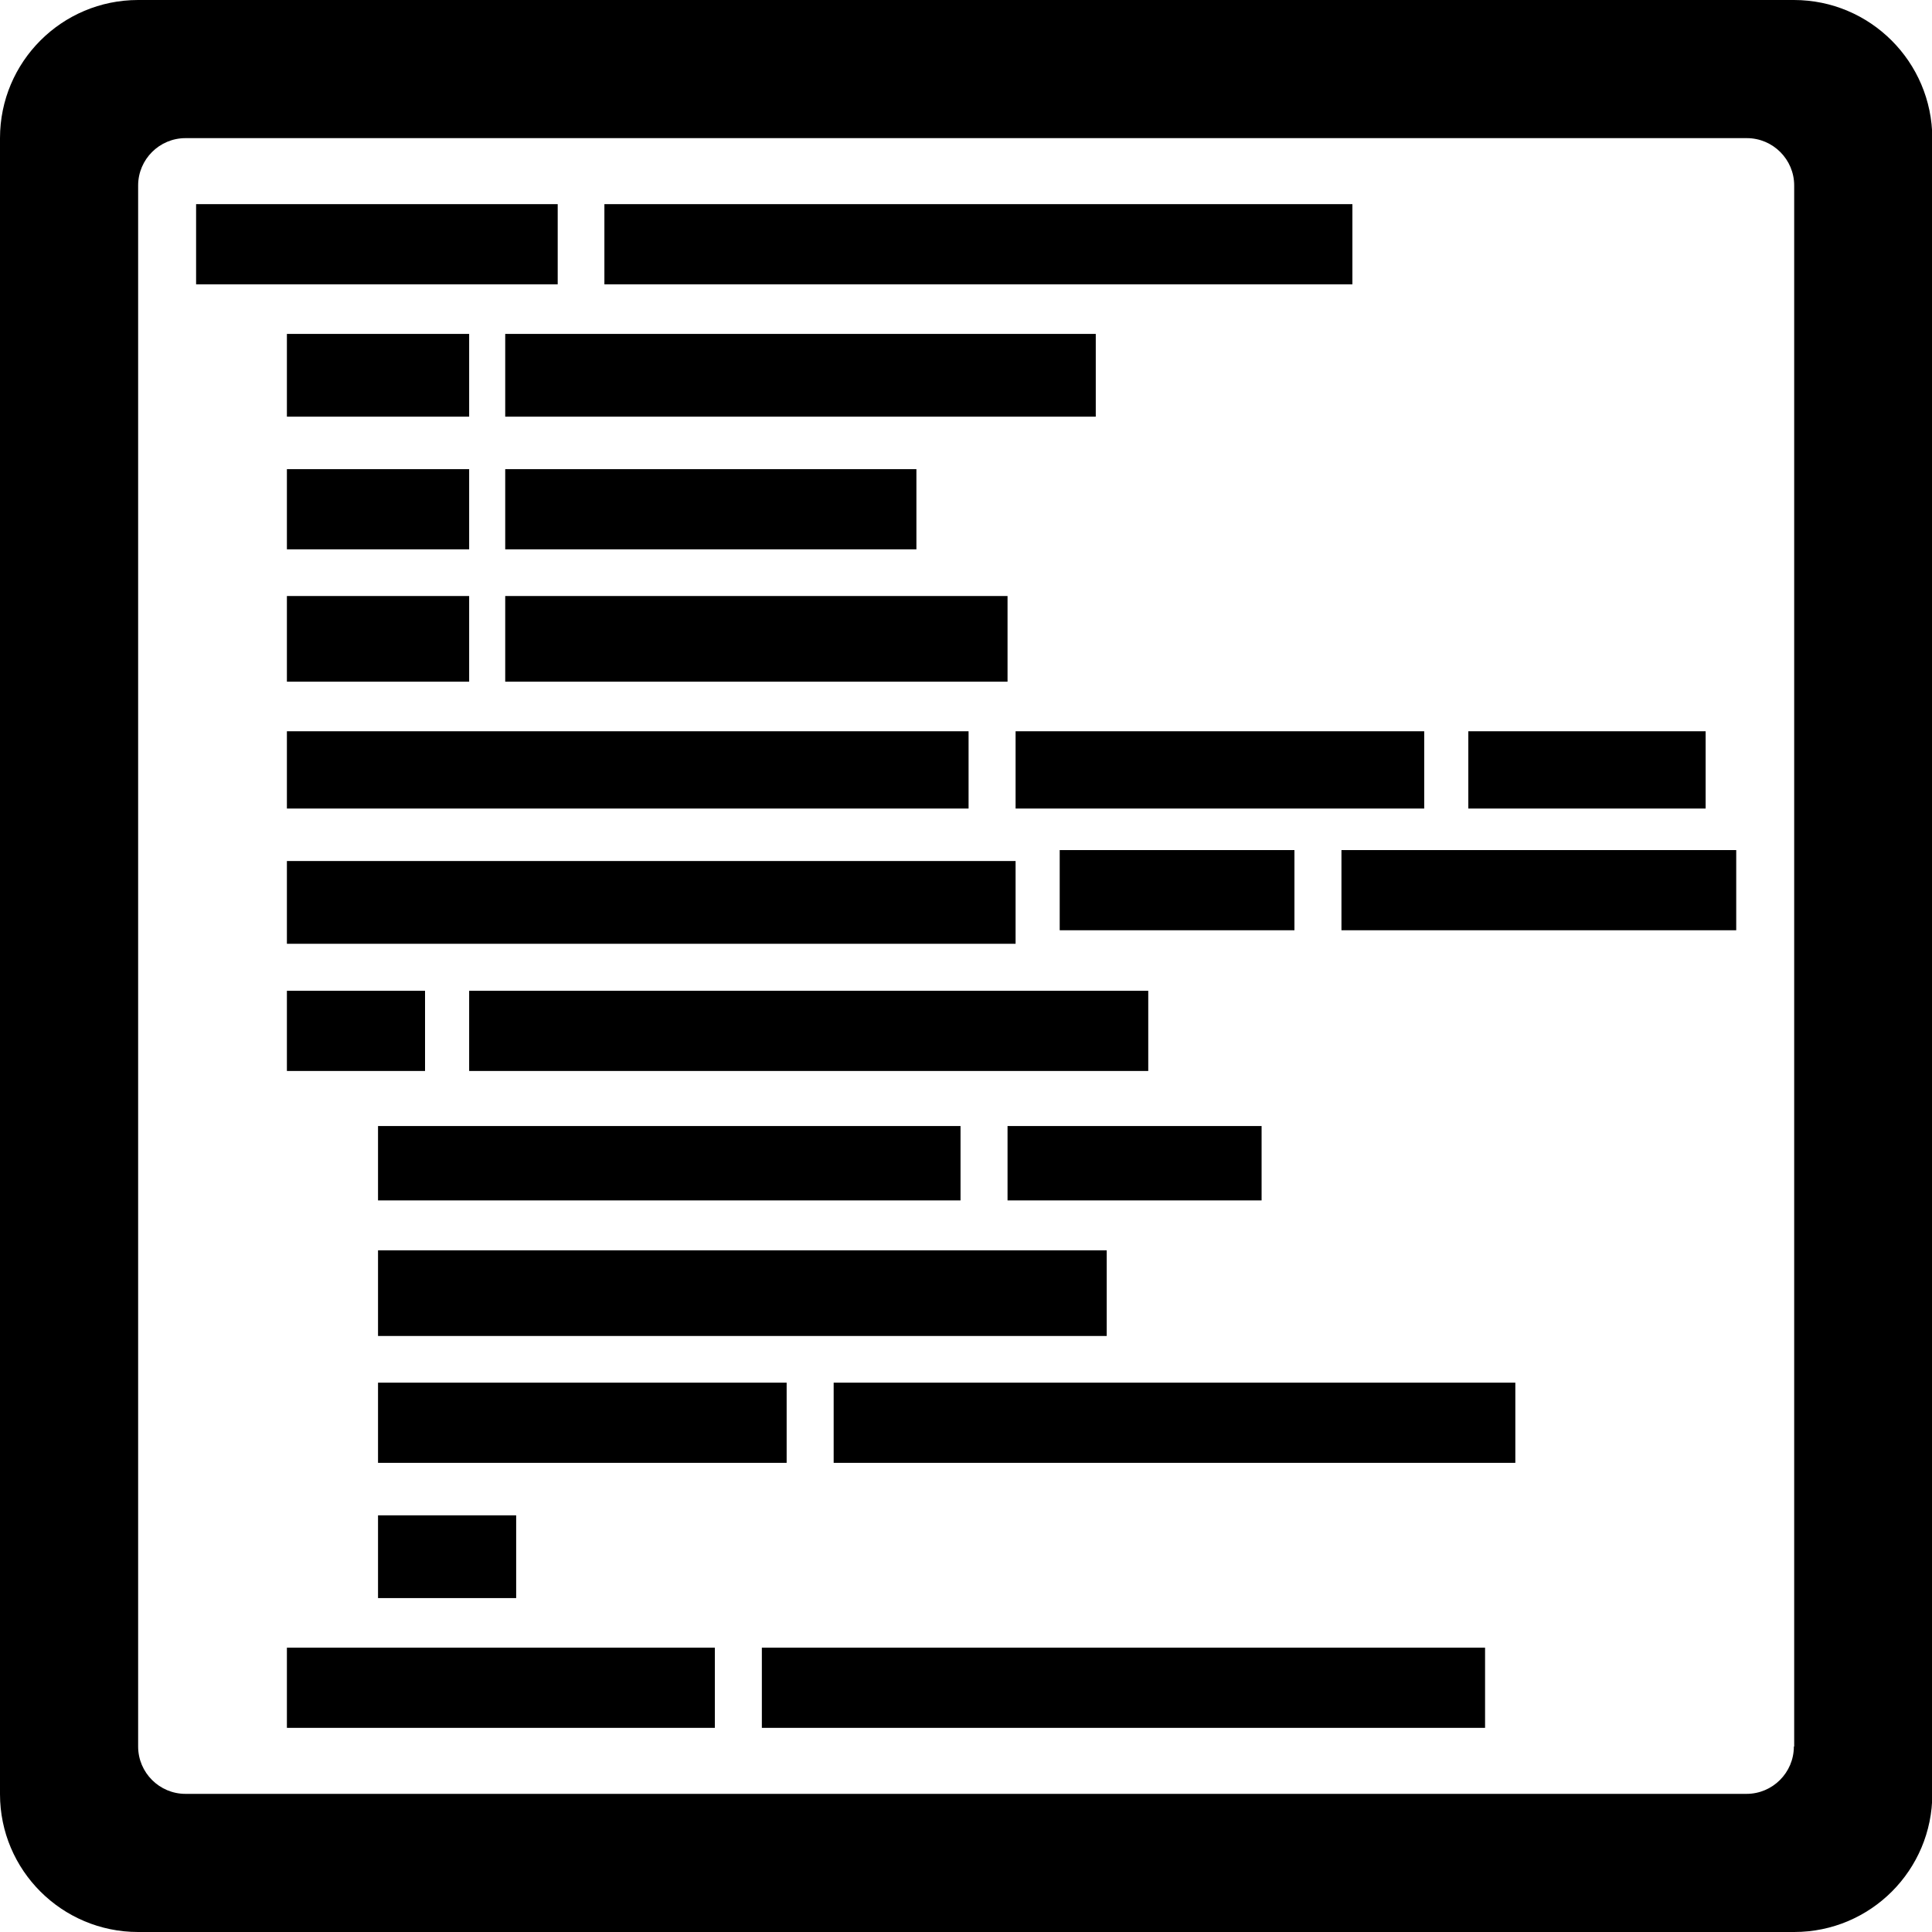
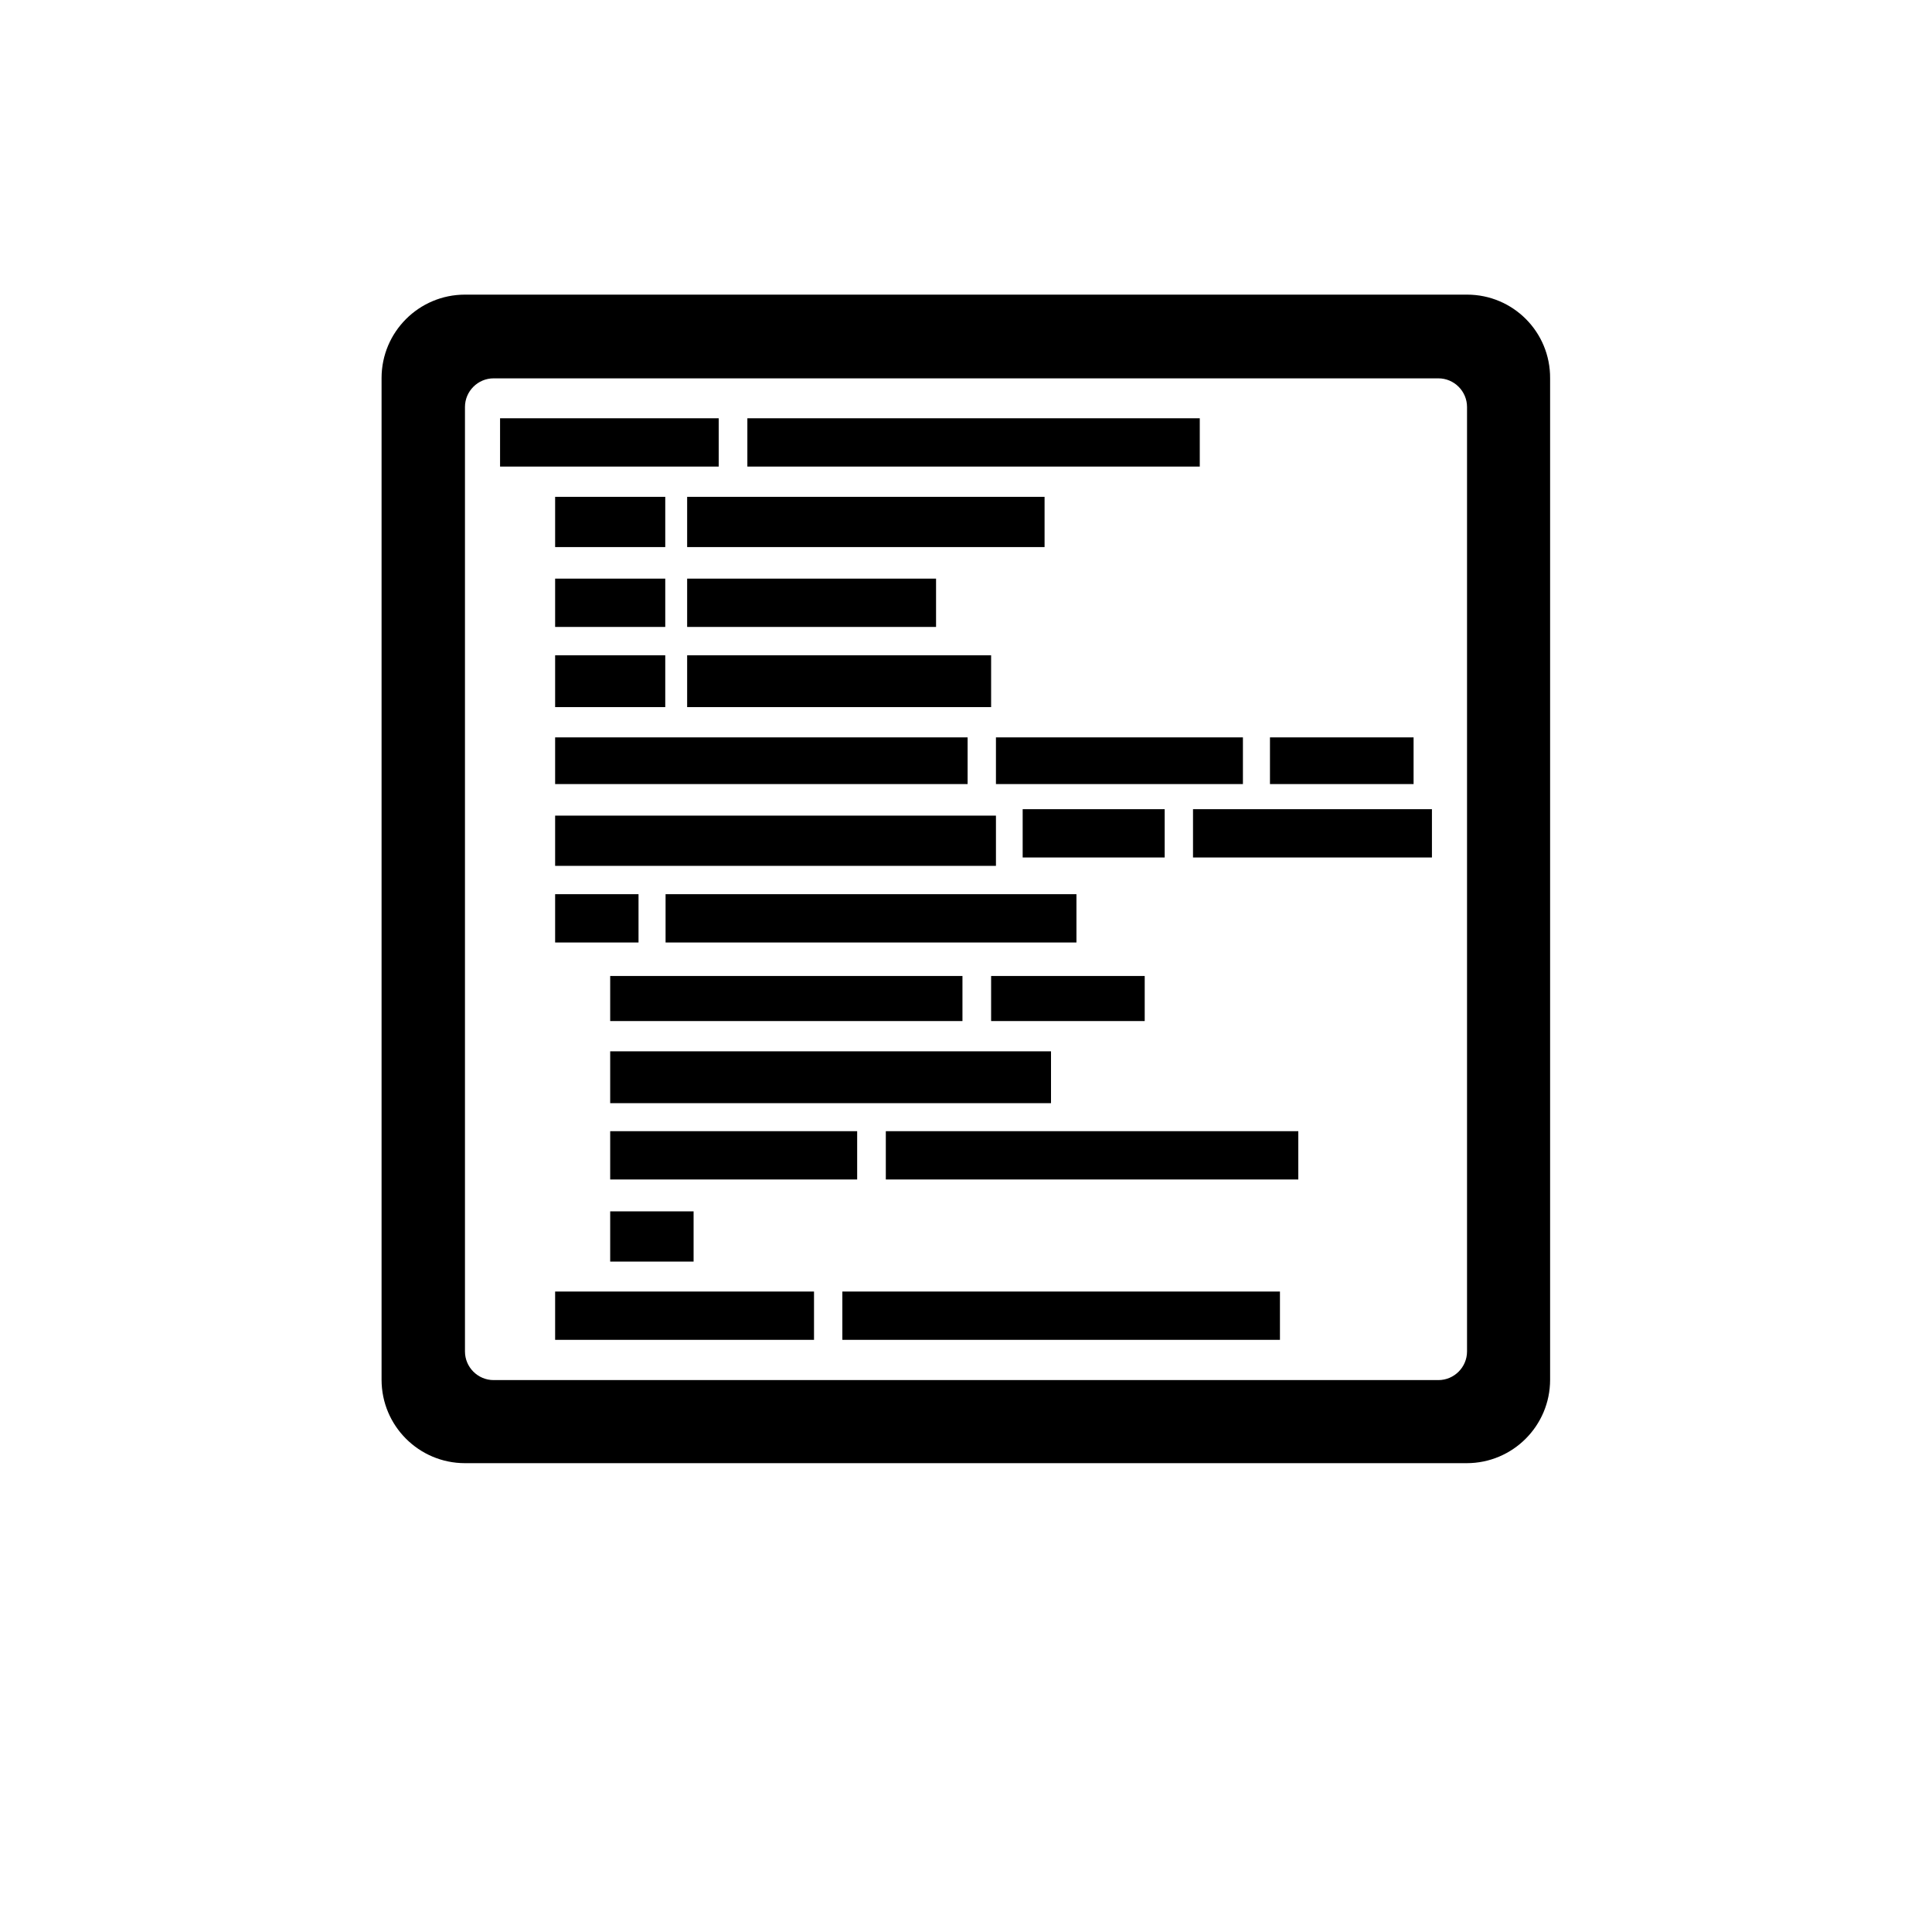
<svg xmlns="http://www.w3.org/2000/svg" version="1.1" id="Layer_1" x="0px" y="0px" viewBox="0 0 600 600" style="enable-background:new 0 0 600 600;" xml:space="preserve">
+   <path d="M455.6,91.5H144.4c-14.3,0-25.9,11.6-25.9,25.9v311.1c0,14.3,11.6,25.9,25.9,25.9h311.1c14.3,0,25.9-11.6,25.9-25.9V117.5  C481.5,103.1,469.9,91.5,455.6,91.5z M455.6,419.7c0,4.9-4,8.9-8.9,8.9H153.3c-4.9,0-8.9-4-8.9-8.9V126.4c0-4.9,4-8.9,8.9-8.9h293.4  c4.9,0,8.9,4,8.9,8.9V419.7z" />
  <g>
-     <path d="M557.1,0H42.9C19.2,0,0,19.2,0,42.9v514.3C0,580.8,19.2,600,42.9,600h514.3c23.7,0,42.9-19.2,42.9-42.9V42.9   C600,19.2,580.8,0,557.1,0z M557.1,542.4c0,8.1-6.6,14.7-14.7,14.7H57.6c-8.1,0-14.7-6.6-14.7-14.7V57.6c0-8.1,6.6-14.7,14.7-14.7   h484.9c8.1,0,14.7,6.6,14.7,14.7V542.4z" />
    <g>
      <g>
-         <g>
-           <rect x="89.1" y="307.7" width="42.9" height="24.9" />
-           <rect x="145.7" y="307.7" width="210.9" height="24.9" />
-         </g>
-         <g>
-           <rect x="117.4" y="349.7" width="180.9" height="23.1" />
-           <rect x="312.9" y="349.7" width="78.9" height="23.1" />
-         </g>
-         <g>
-           <rect x="89.1" y="227.1" width="211.7" height="24" />
-           <rect x="456" y="227.1" width="73.7" height="24" />
-           <rect x="315.4" y="227.1" width="126.9" height="24" />
-         </g>
-         <rect x="117.4" y="388.3" width="226.3" height="26.6" />
-         <g>
-           <rect x="89.1" y="511.7" width="132.9" height="24.9" />
-           <rect x="236.6" y="511.7" width="224.6" height="24.9" />
-         </g>
-         <g>
-           <rect x="416.6" y="264" width="122.6" height="24.9" />
-           <rect x="329.1" y="264" width="72.9" height="24.9" />
-           <rect x="89.1" y="267.4" width="226.3" height="25.7" />
-         </g>
-         <g>
-           <rect x="156.9" y="103.7" width="183.4" height="25.7" />
-           <rect x="89.1" y="103.7" width="56.6" height="25.7" />
-         </g>
-         <g>
-           <rect x="156.9" y="145.7" width="127.7" height="24.9" />
-           <rect x="89.1" y="145.7" width="56.6" height="24.9" />
-         </g>
-         <g>
-           <rect x="156.9" y="185.1" width="156" height="26.6" />
-           <rect x="89.1" y="185.1" width="56.6" height="26.6" />
-         </g>
-         <g>
-           <rect x="258.9" y="429.4" width="211.7" height="24.9" />
-           <rect x="117.4" y="429.4" width="126.9" height="24.9" />
-         </g>
-         <rect x="117.4" y="470.6" width="42.9" height="25.7" />
+         <rect x="172.4" y="277.7" width="25.9" height="15" />
+         <rect x="206.7" y="277.7" width="127.6" height="15" />
      </g>
-       <rect x="60.9" y="63.4" width="112.3" height="24.9" />
-       <rect x="187.7" y="63.4" width="232.3" height="24.9" />
+       <g>
+         <rect x="189.5" y="303.1" width="109.4" height="14" />
+         <rect x="307.8" y="303.1" width="47.7" height="14" />
+       </g>
+       <g>
+         <rect x="172.4" y="229" width="128.1" height="14.5" />
+         <rect x="394.4" y="229" width="44.6" height="14.5" />
+         <rect x="309.3" y="229" width="76.7" height="14.5" />
+       </g>
+       <rect x="189.5" y="326.5" width="136.9" height="16.1" />
+       <g>
+         <rect x="172.4" y="401.1" width="80.4" height="15" />
+         <rect x="261.6" y="401.1" width="135.9" height="15" />
+       </g>
+       <g>
+         <rect x="370.5" y="251.3" width="74.2" height="15" />
+         <rect x="317.6" y="251.3" width="44.1" height="15" />
+         <rect x="172.4" y="253.3" width="136.9" height="15.6" />
+       </g>
+       <g>
+         <rect x="213.4" y="154.3" width="111" height="15.6" />
+         <rect x="172.4" y="154.3" width="34.2" height="15.6" />
+       </g>
+       <g>
+         <rect x="213.4" y="179.7" width="77.3" height="15" />
+         <rect x="172.4" y="179.7" width="34.2" height="15" />
+       </g>
+       <g>
+         <rect x="213.4" y="203.5" width="94.4" height="16.1" />
+         <rect x="172.4" y="203.5" width="34.2" height="16.1" />
+       </g>
+       <g>
+         <rect x="275.1" y="351.3" width="128.1" height="15" />
+         <rect x="189.5" y="351.3" width="76.7" height="15" />
+       </g>
+       <rect x="189.5" y="376.2" width="25.9" height="15.6" />
    </g>
+     <rect x="155.3" y="129.9" width="67.9" height="15" />
+     <rect x="232.1" y="129.9" width="140.5" height="15" />
  </g>
</svg>
